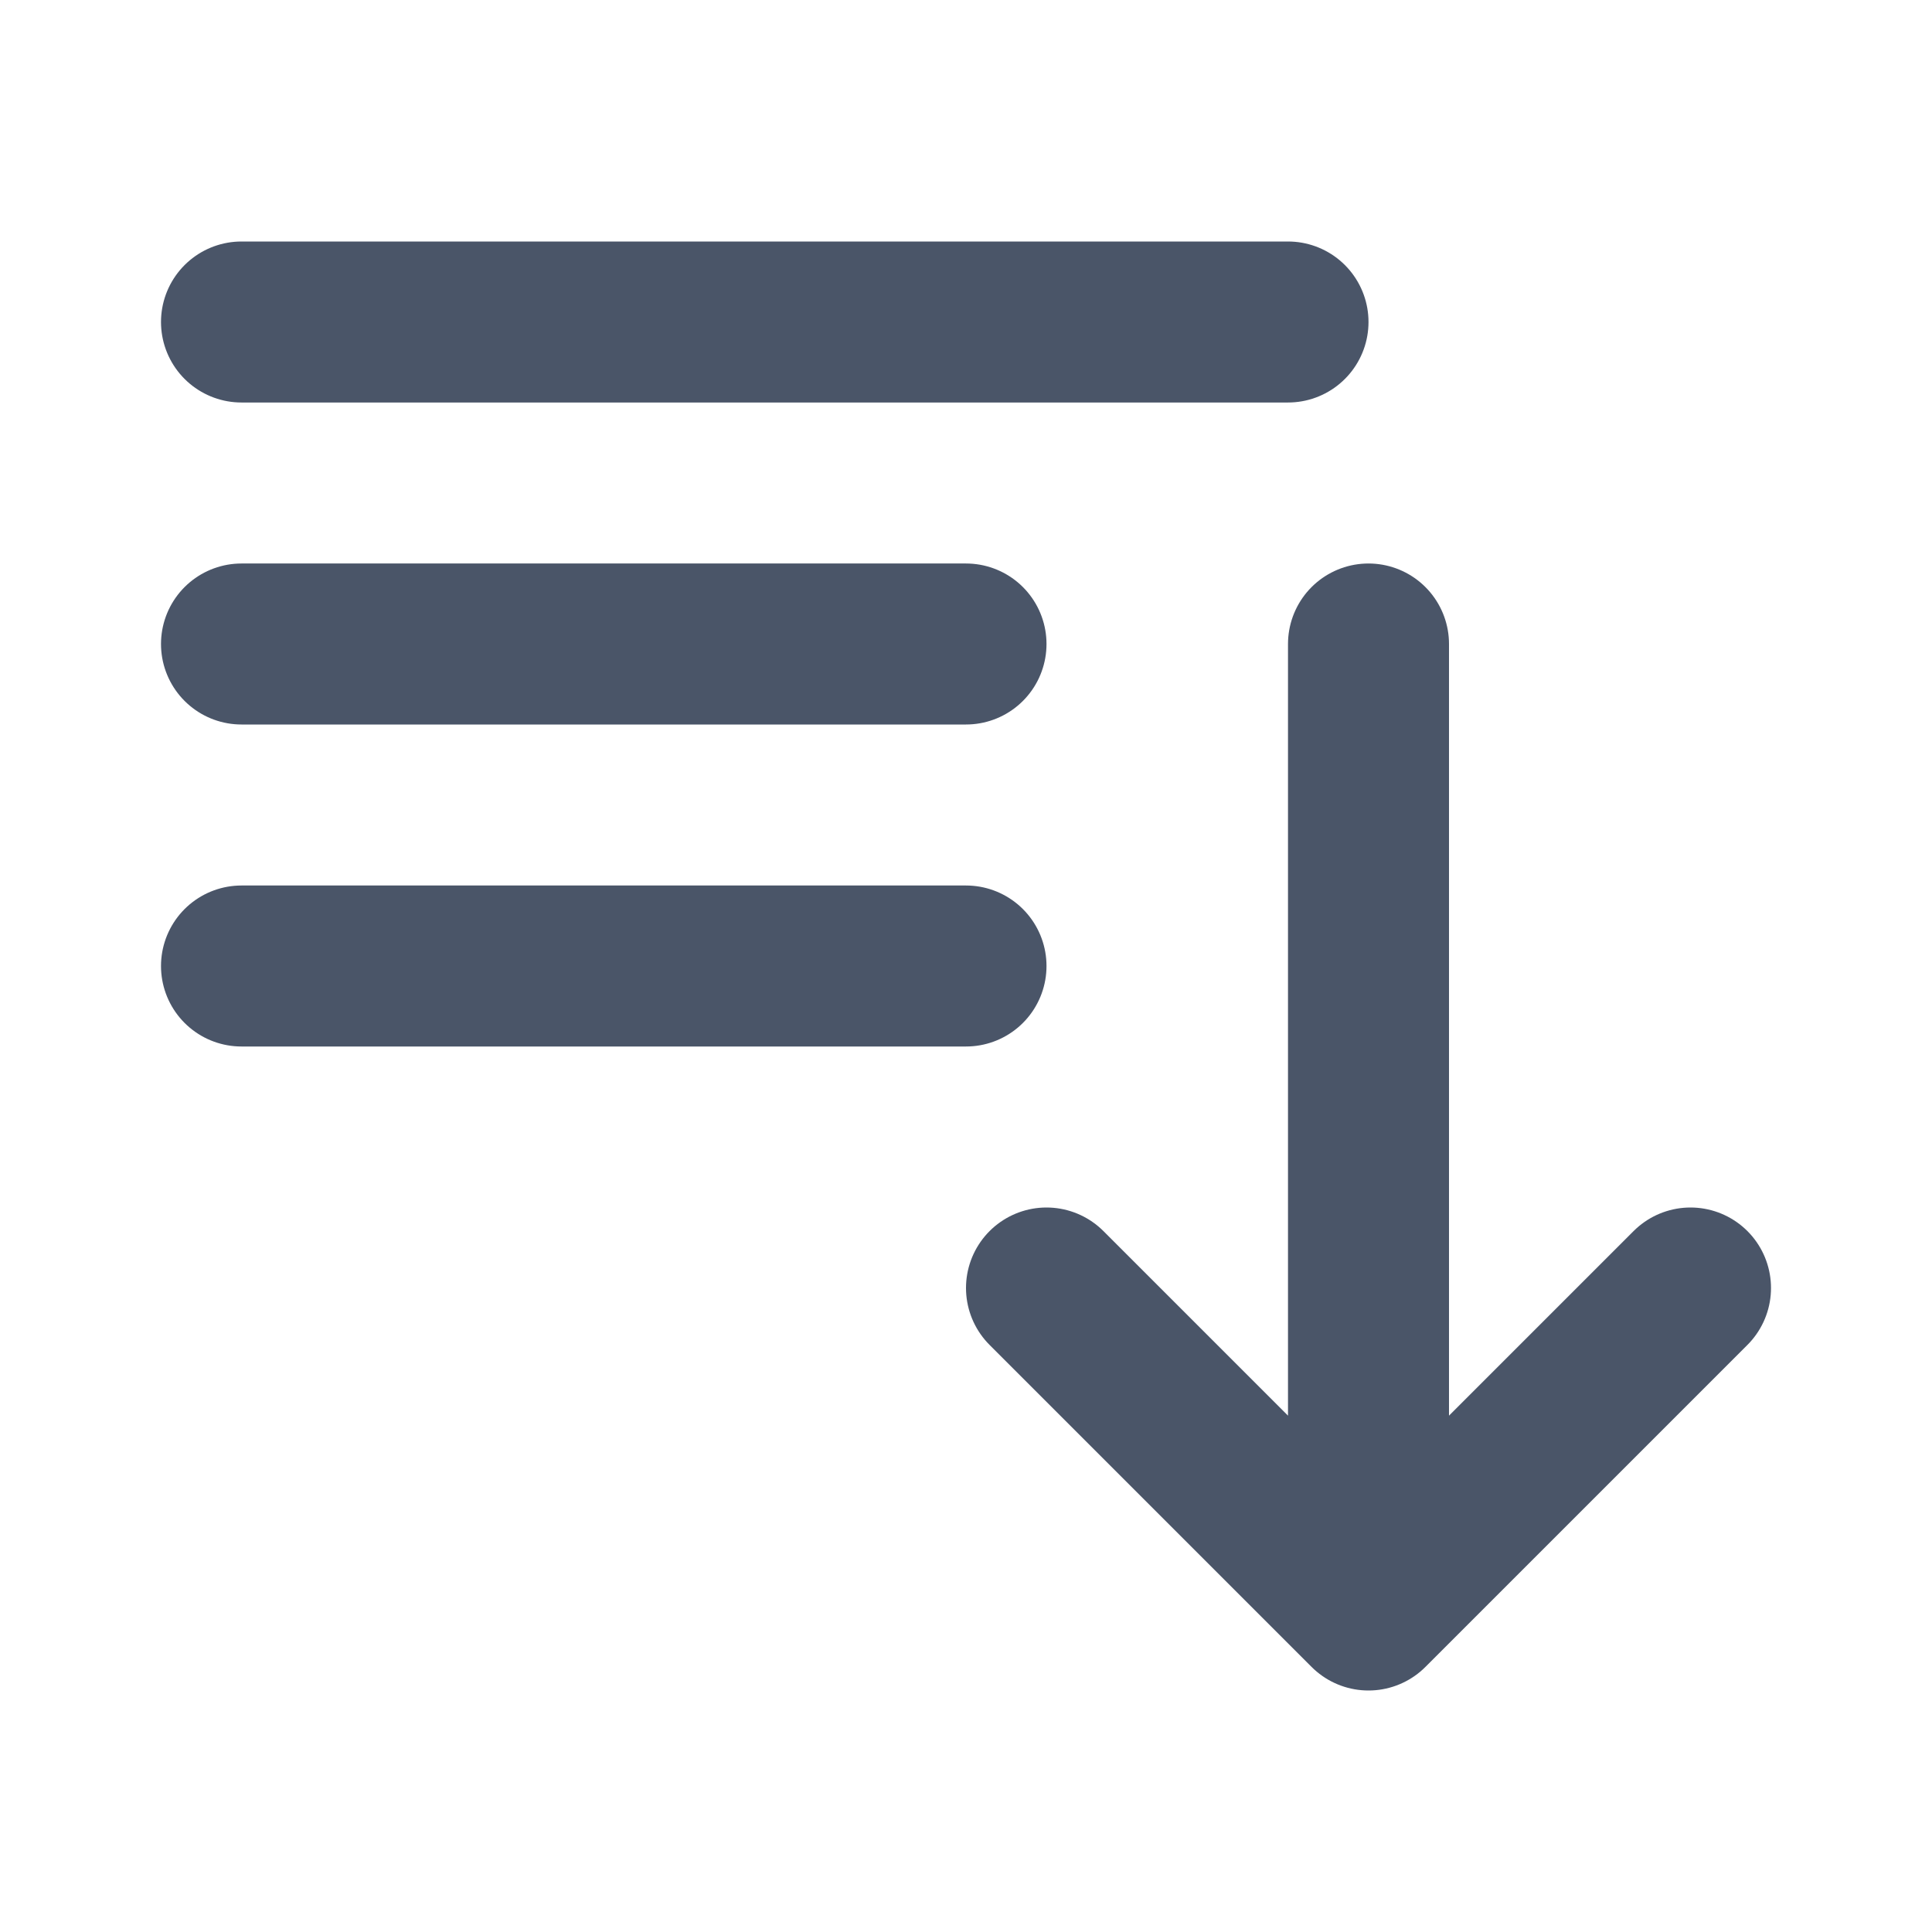
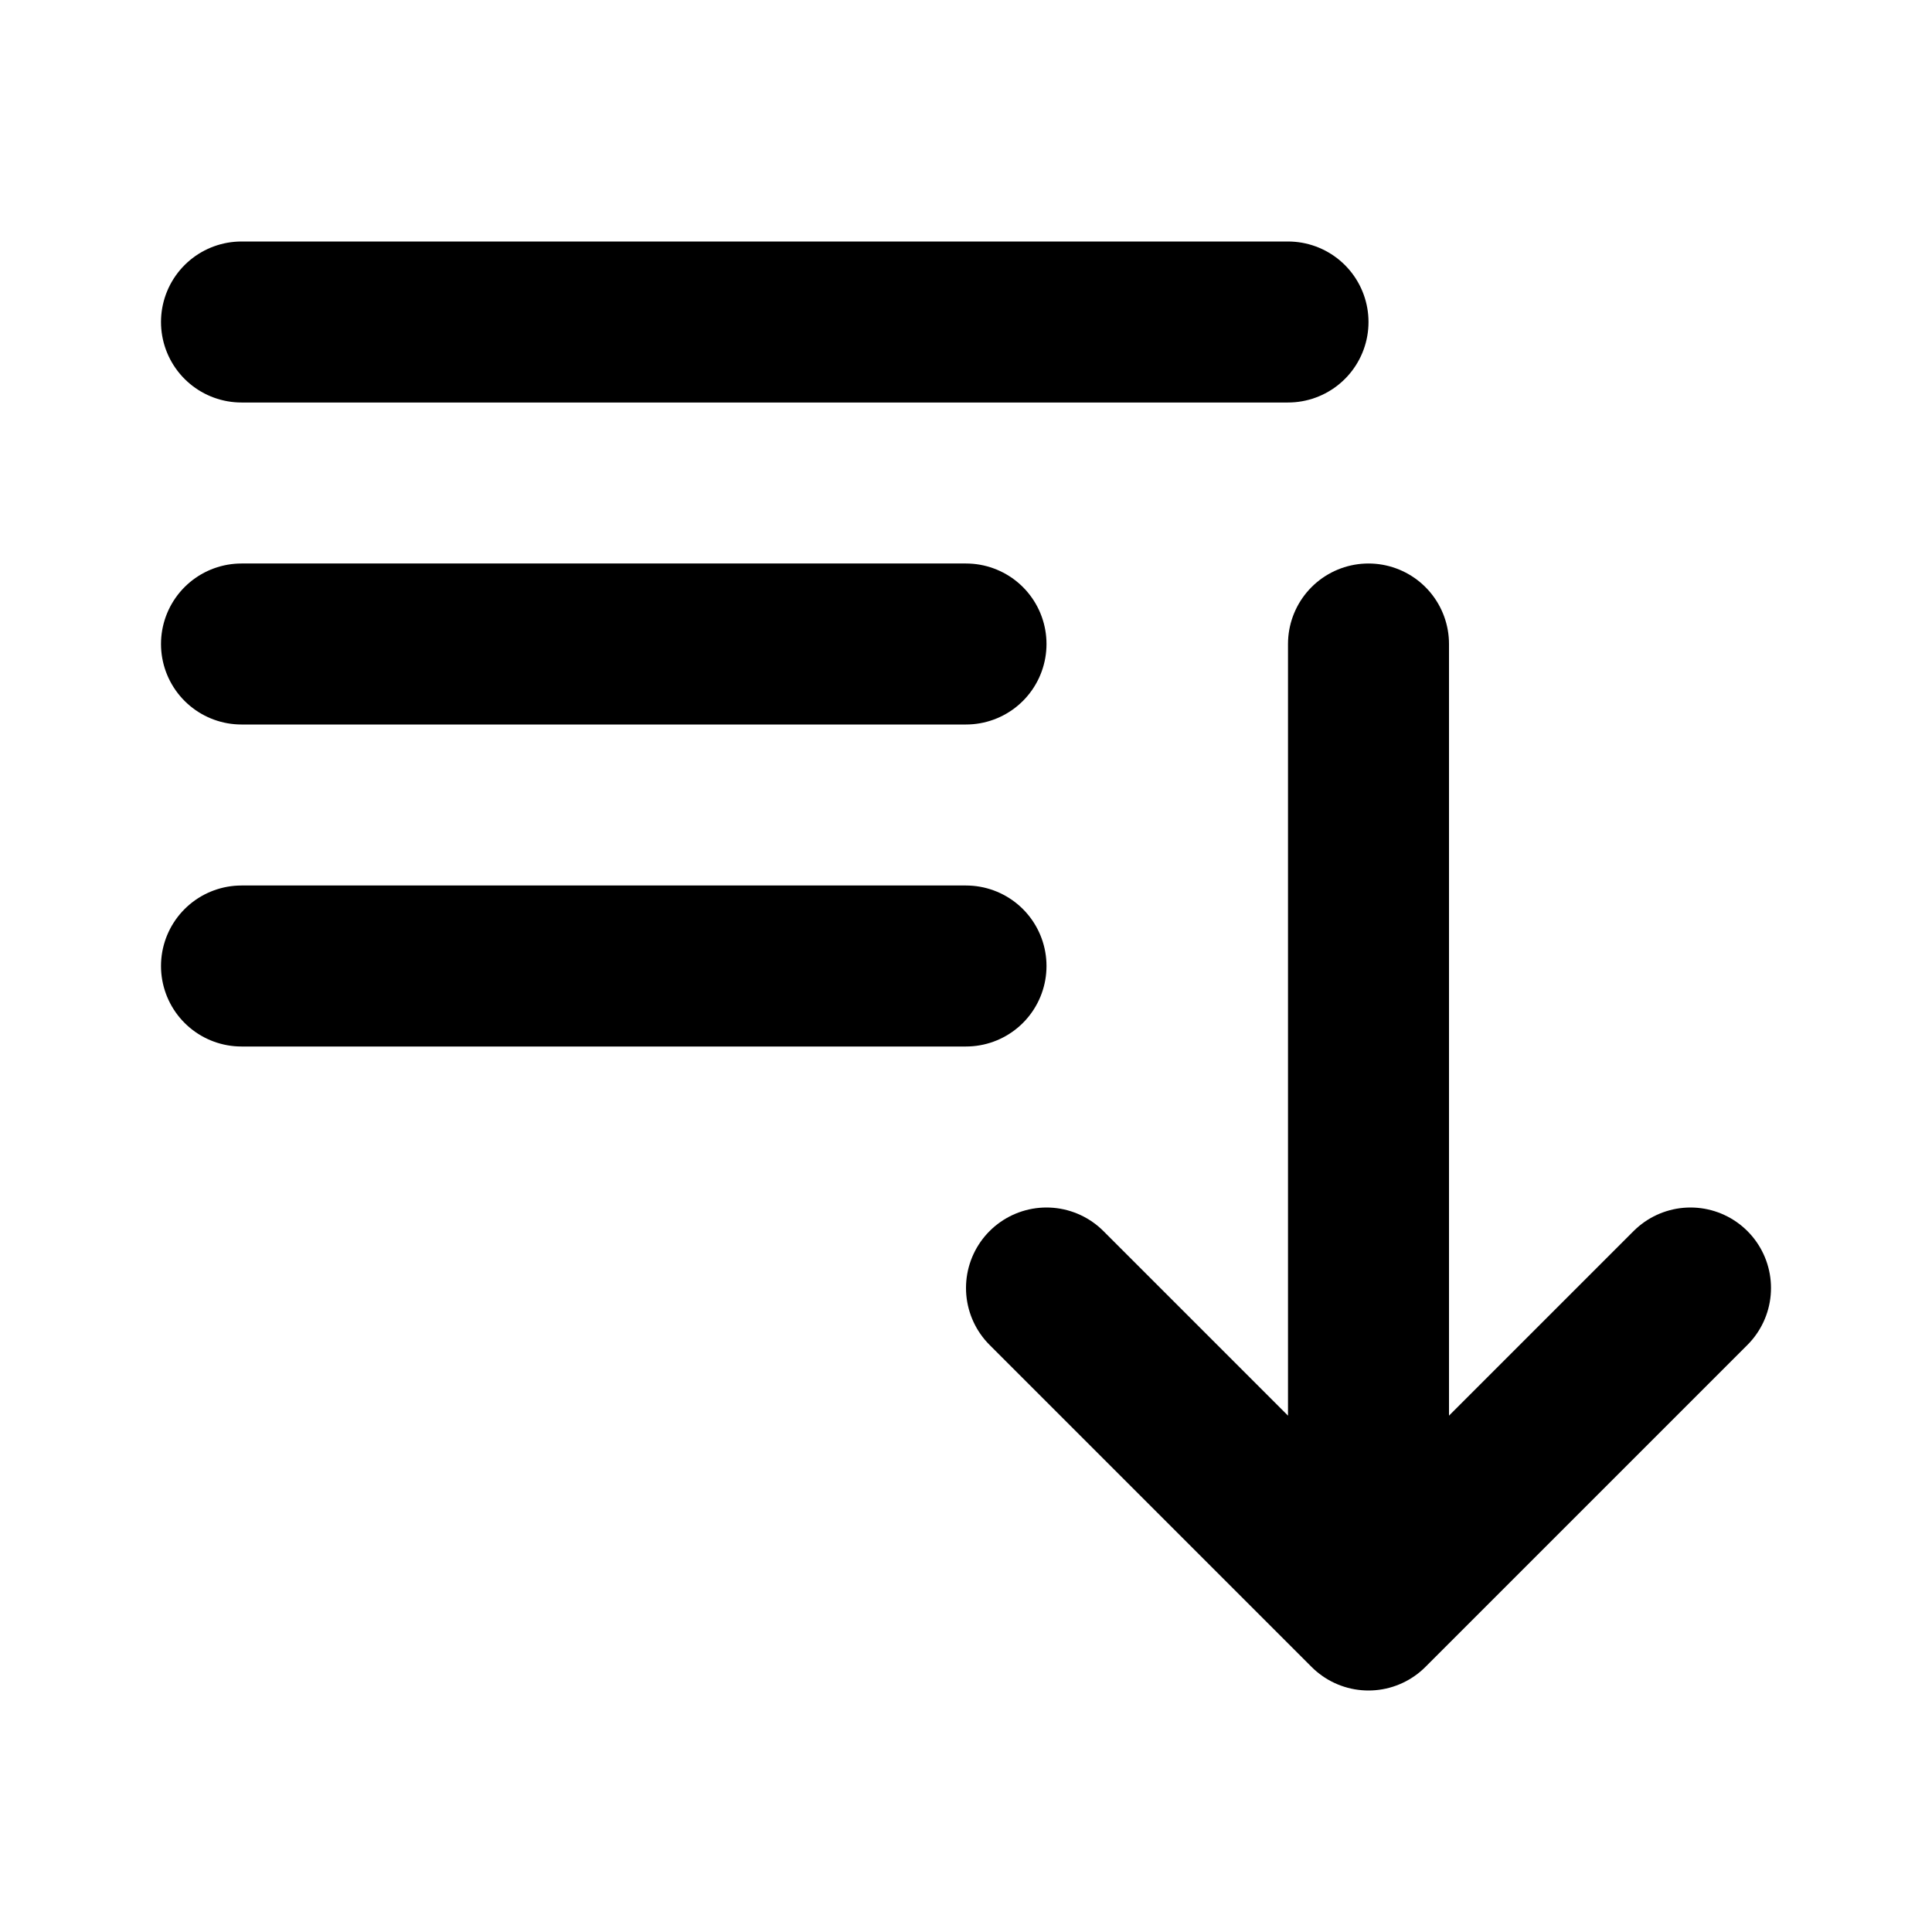
<svg xmlns="http://www.w3.org/2000/svg" width="24" height="24" viewBox="0 0 24 24" fill="none">
-   <path d="M3 4H16M3 8H12M3 12H12M17 8V20M17 20L13 16M17 20L21 16" stroke="#4A5568" stroke-width="2" stroke-linecap="round" stroke-linejoin="round" />
+   <path d="M3 4H16M3 8H12M3 12H12M17 8V20M17 20L13 16M17 20L21 16" stroke="currentColor" stroke-width="2" stroke-linecap="round" stroke-linejoin="round" />
</svg>
